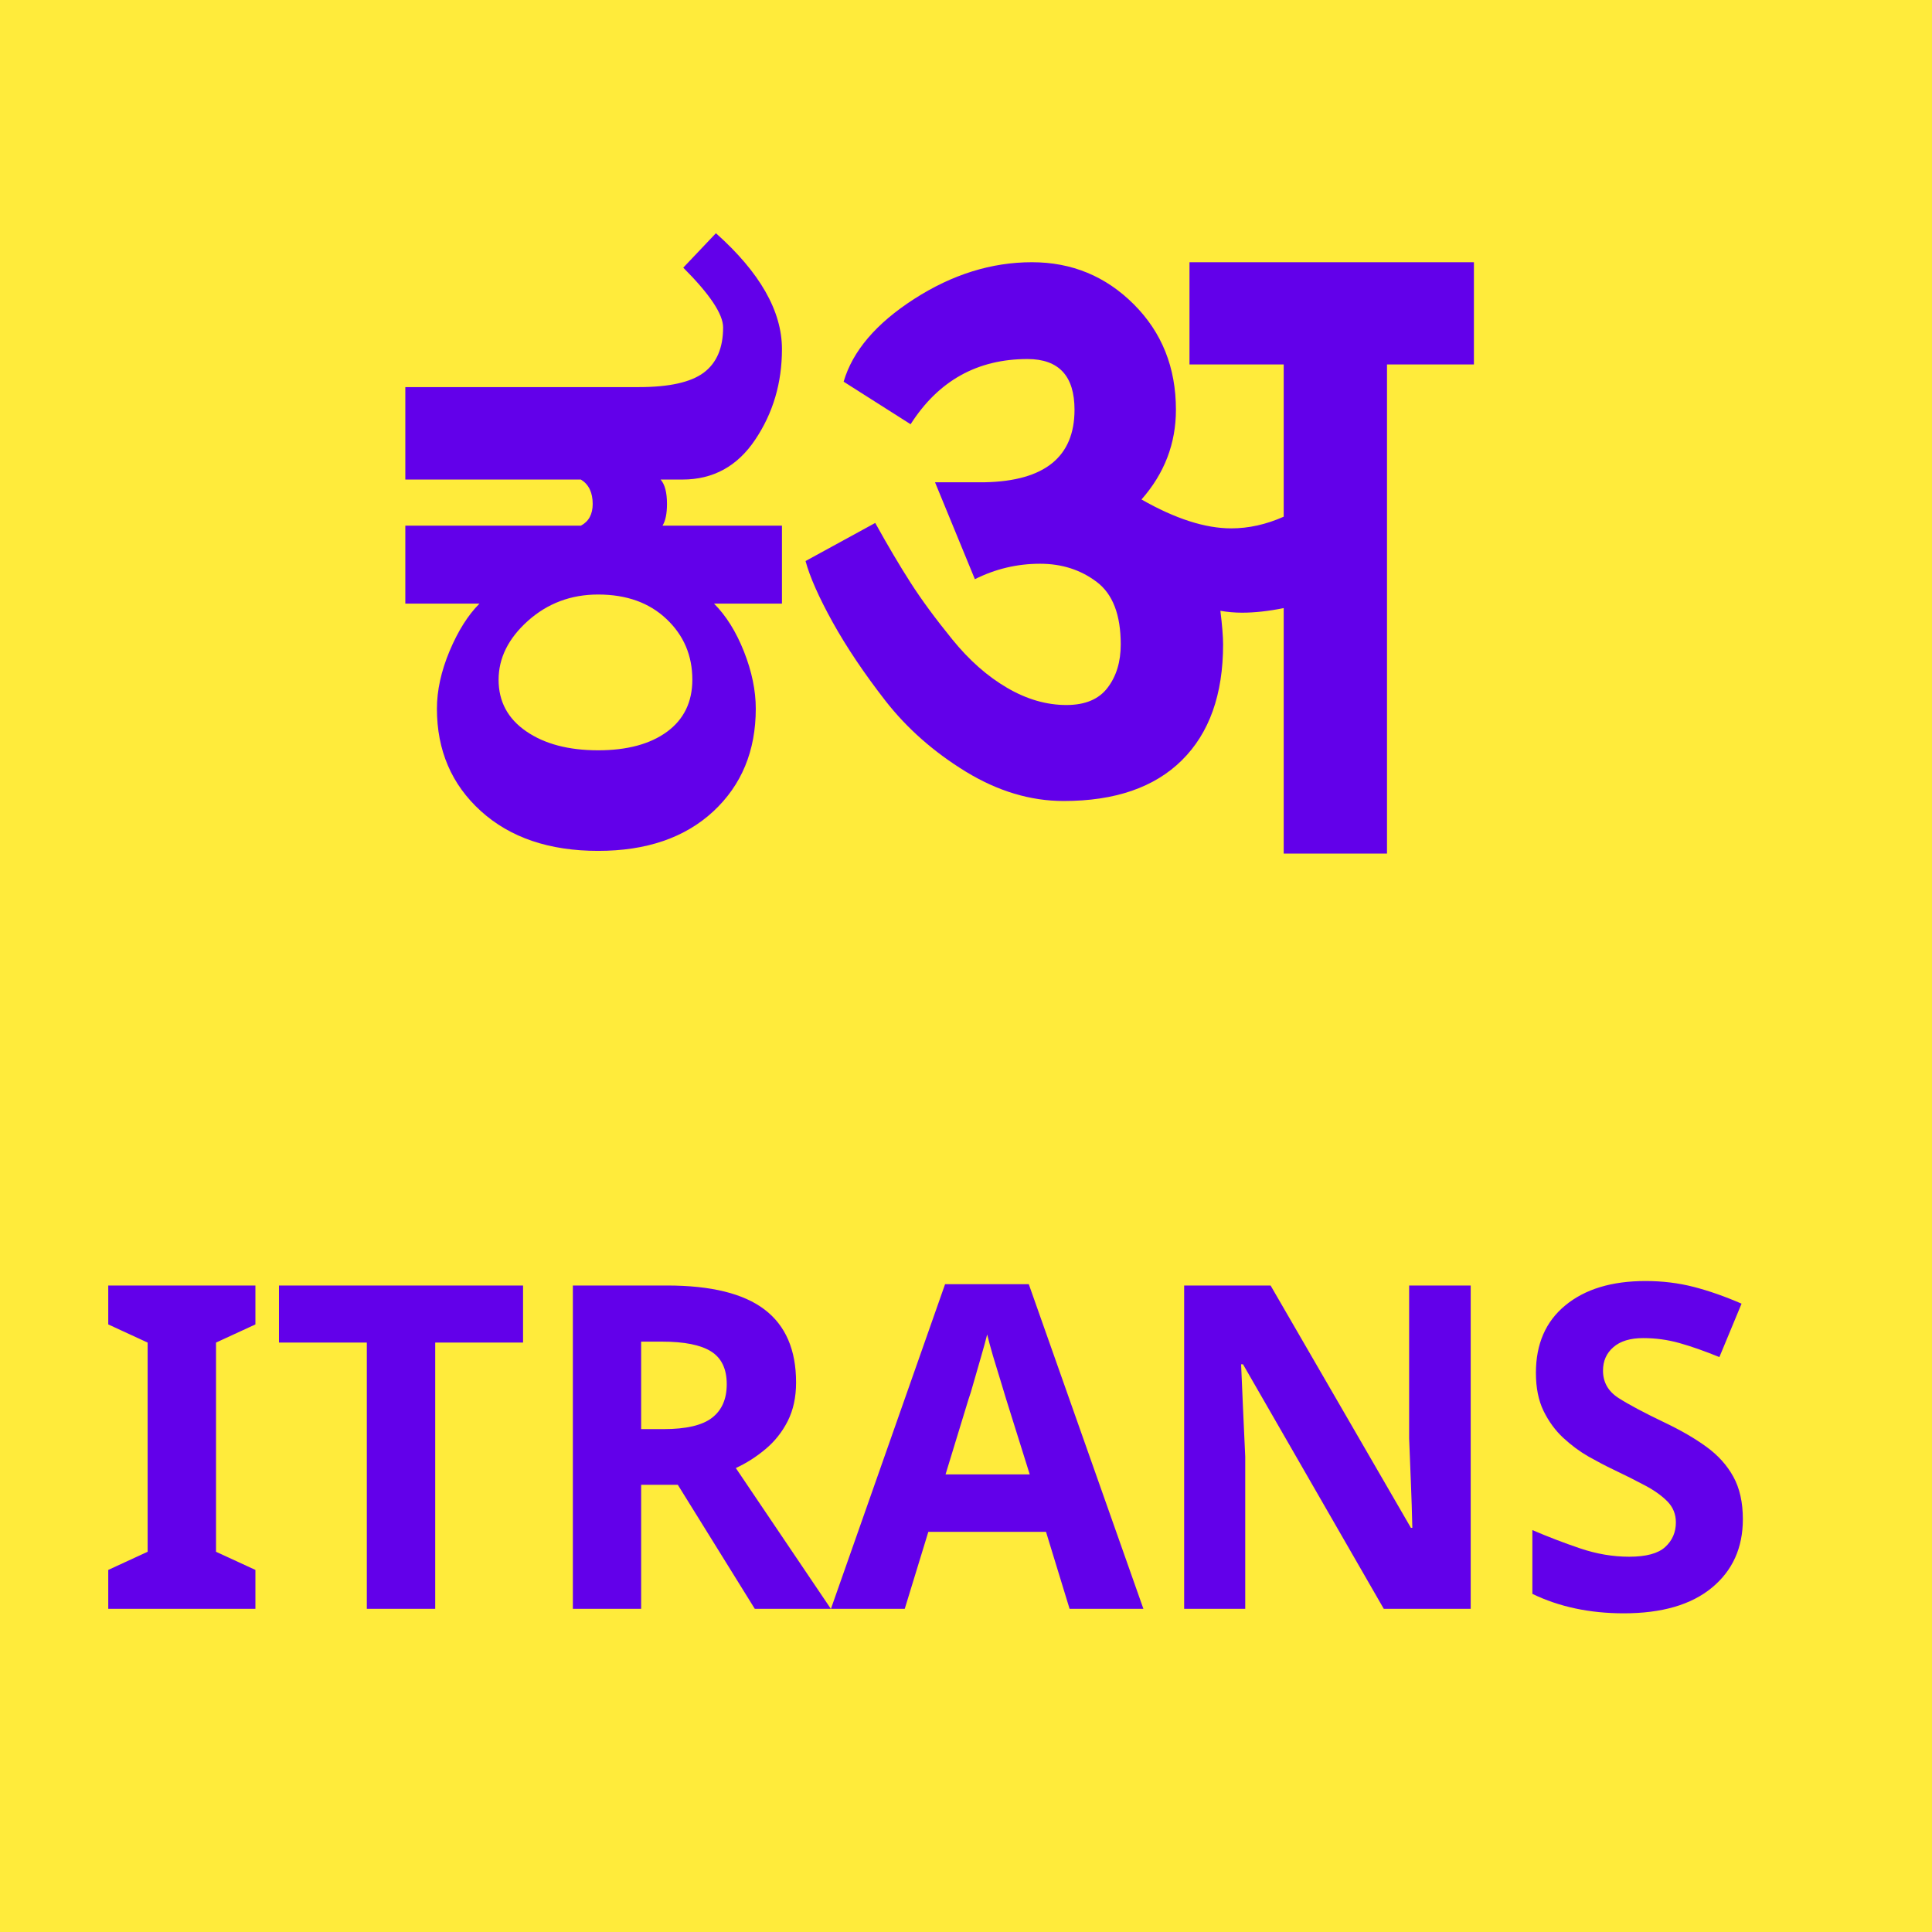
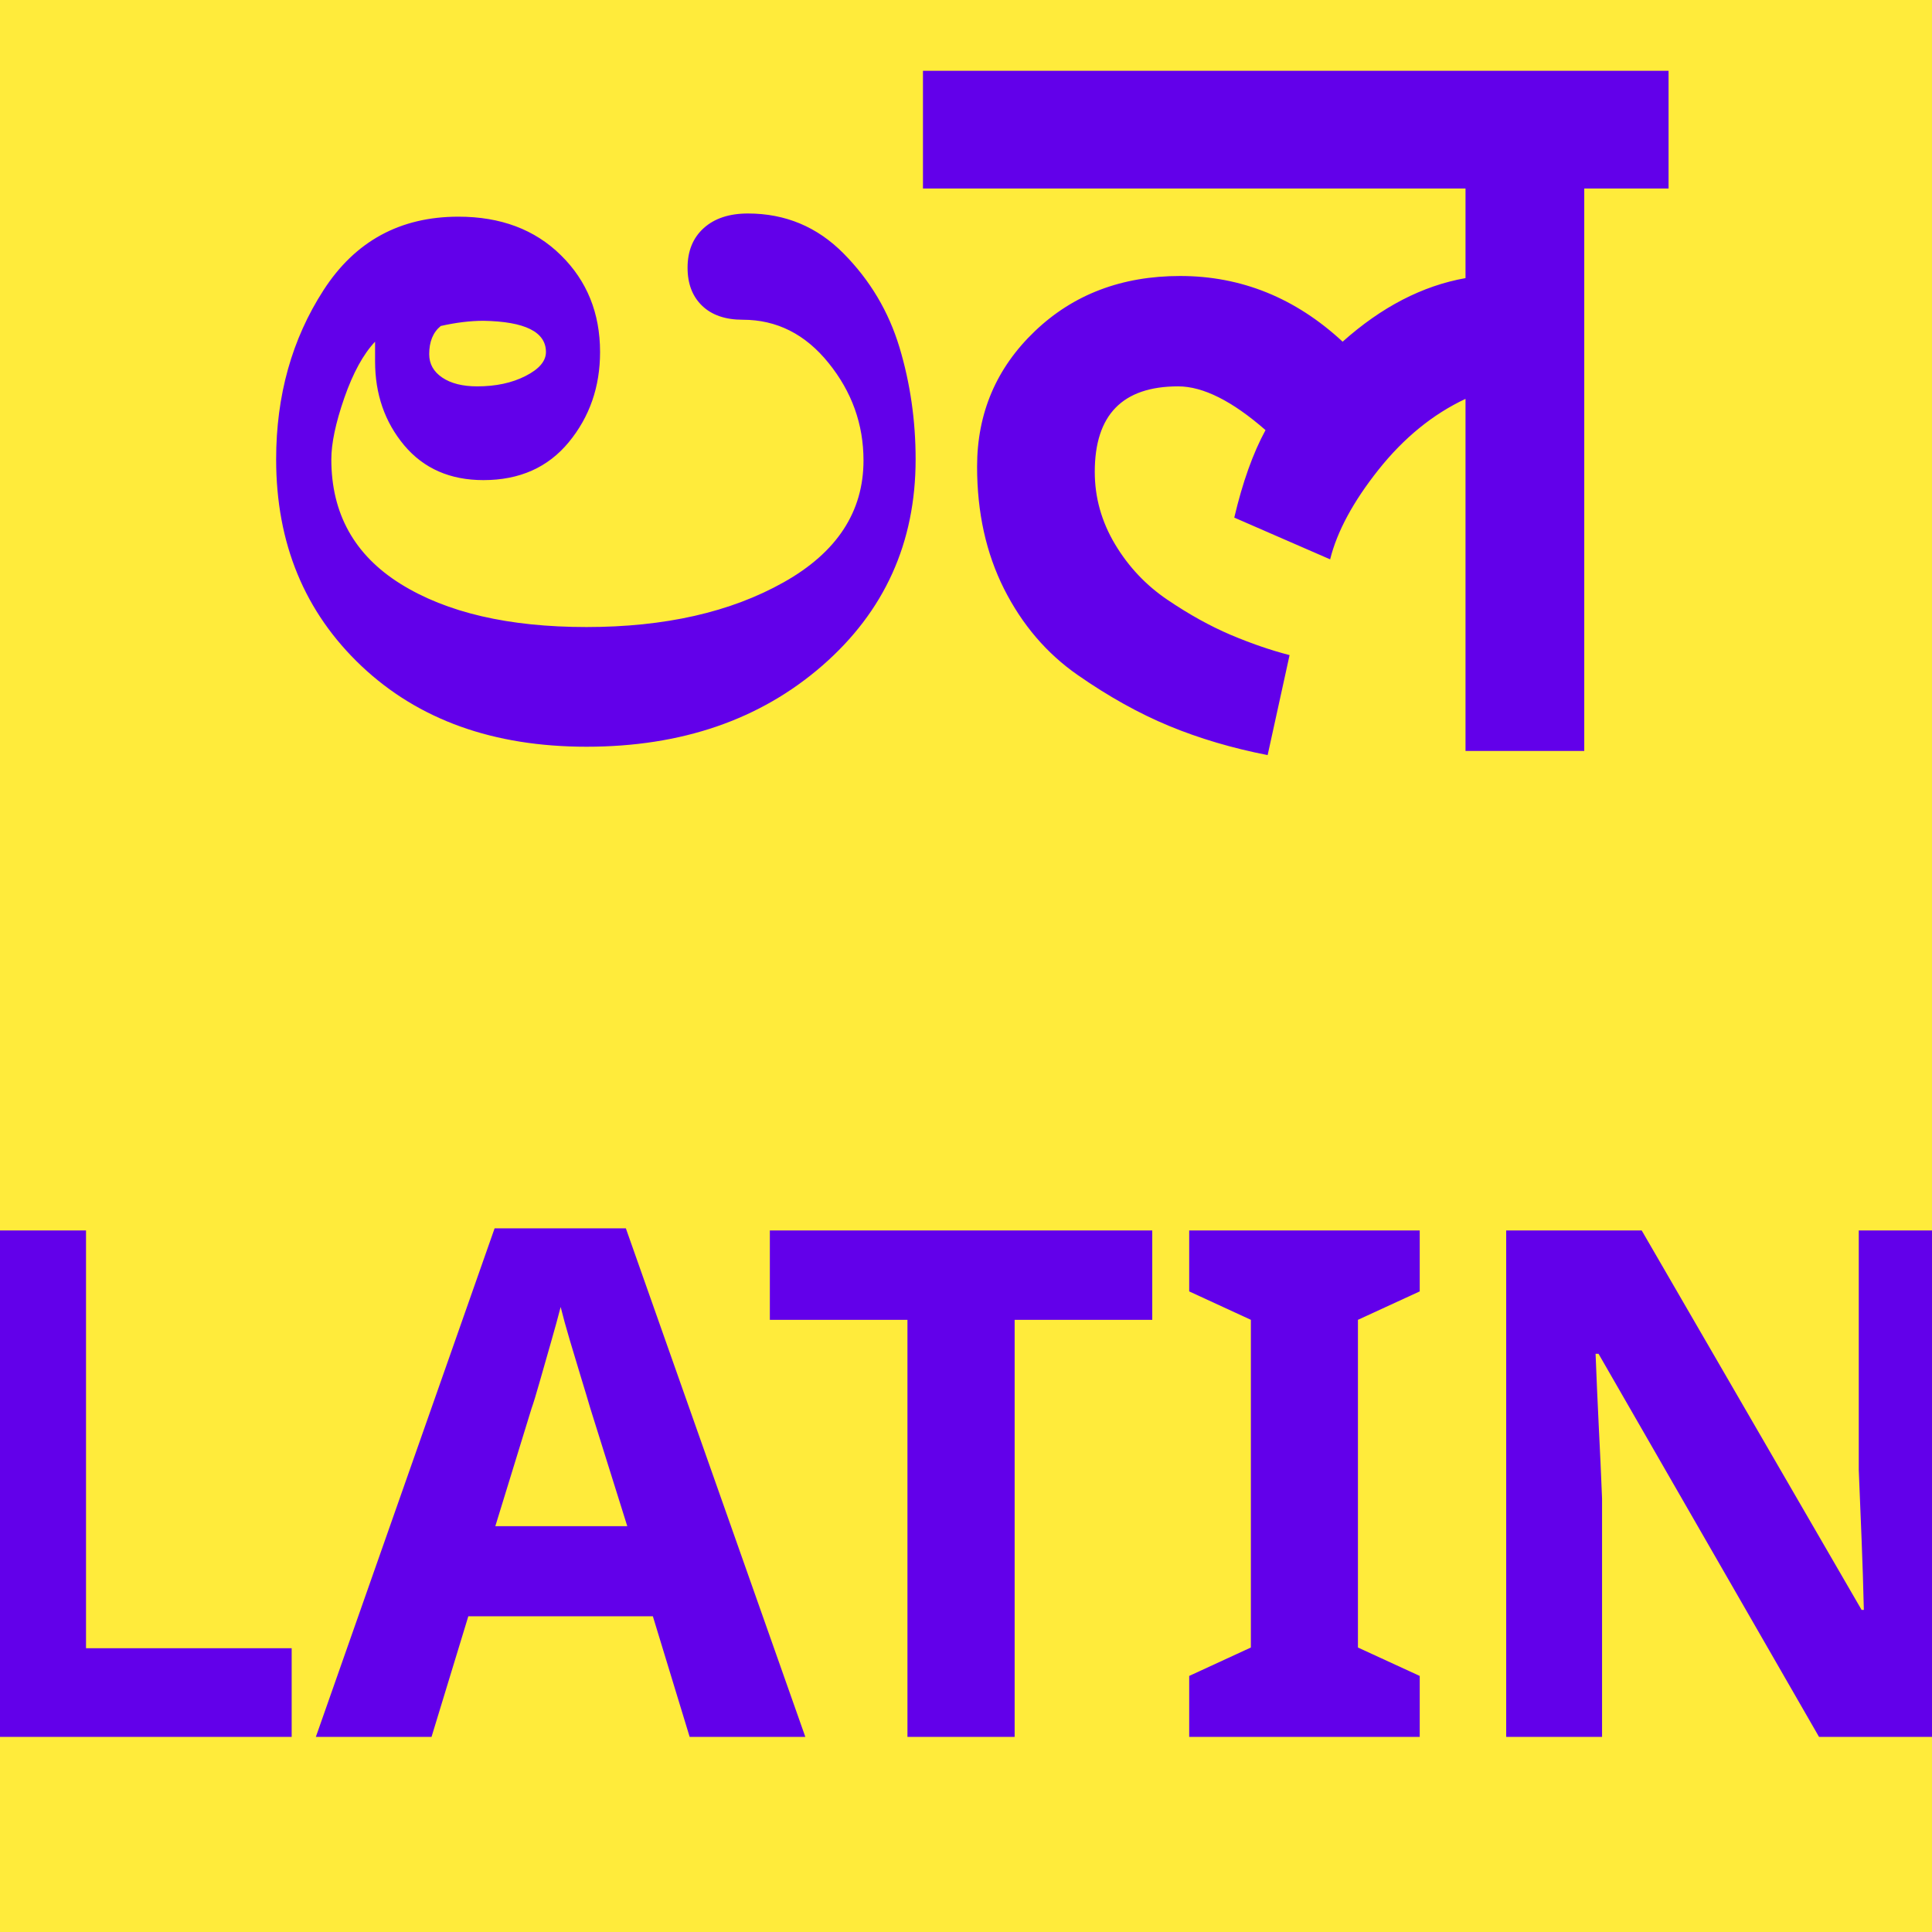
- <svg xmlns="http://www.w3.org/2000/svg" width="256" height="256" viewBox="0 0 256 256" fill="none">
-   <rect width="256" height="256" fill="#FFEB3B" />
-   <text x="48%" y="30%" font-family="Ubuntu" font-size="120" font-weight="bold" fill="#6200EA" text-anchor="middle" dominant-baseline="middle">
-     ಕअ</text>
-   <text x="48%" y="75%" font-family="Ubuntu" font-size="60" font-weight="bold" fill="#6200EA" text-anchor="middle" dominant-baseline="middle">
-     ITRANS</text>
+ <svg xmlns="http://www.w3.org/2000/svg" width="256" height="256" viewBox="0 0 256 256" fill="none" version="1.1" id="svg2">
+   <defs id="defs2" />
+   <rect width="256" height="256" fill="#FFEB3B" id="rect1" />
+   <text x="126.983" y="57.76" font-family="Ubuntu" font-size="138px" font-weight="bold" fill="#6200ea" text-anchor="middle" dominant-baseline="middle" id="text1" style="stroke-width:1.161">ಲल</text>
+   <text x="128.143" y="196.969" font-family="Ubuntu" font-size="94px" font-weight="bold" fill="#6200ea" text-anchor="middle" dominant-baseline="middle" id="text2" style="stroke-width:1.57">LATIN</text>
</svg>
